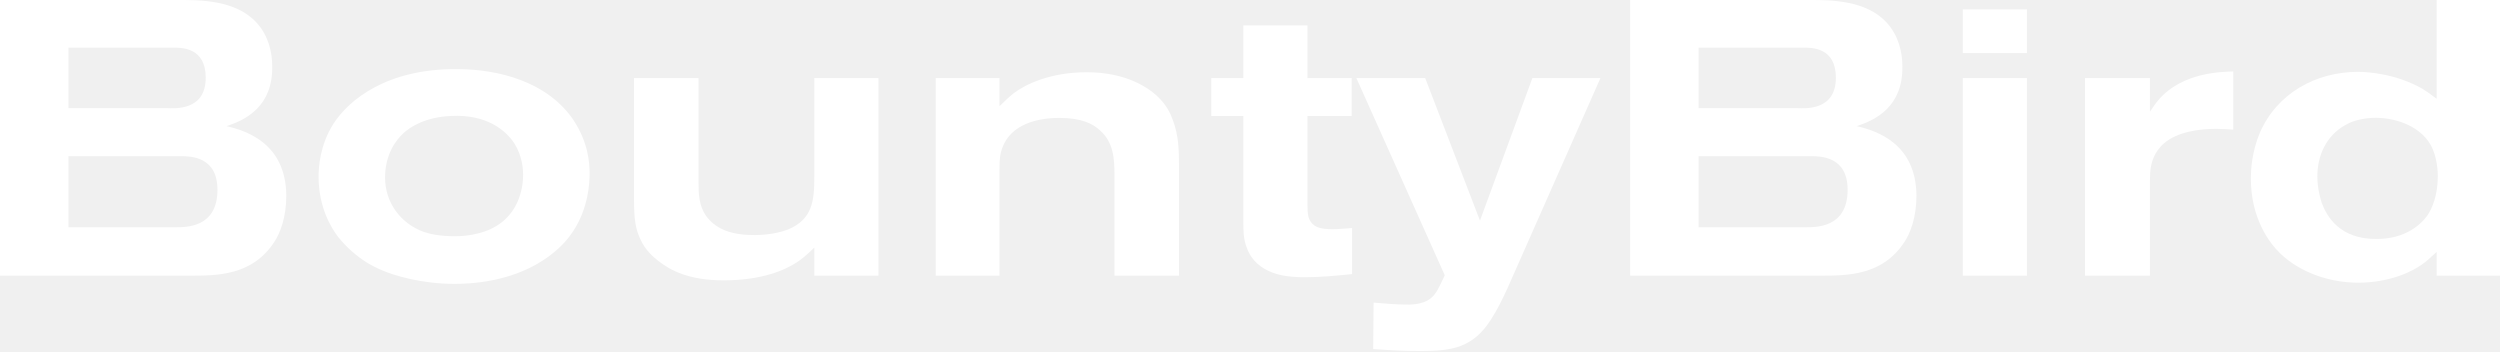
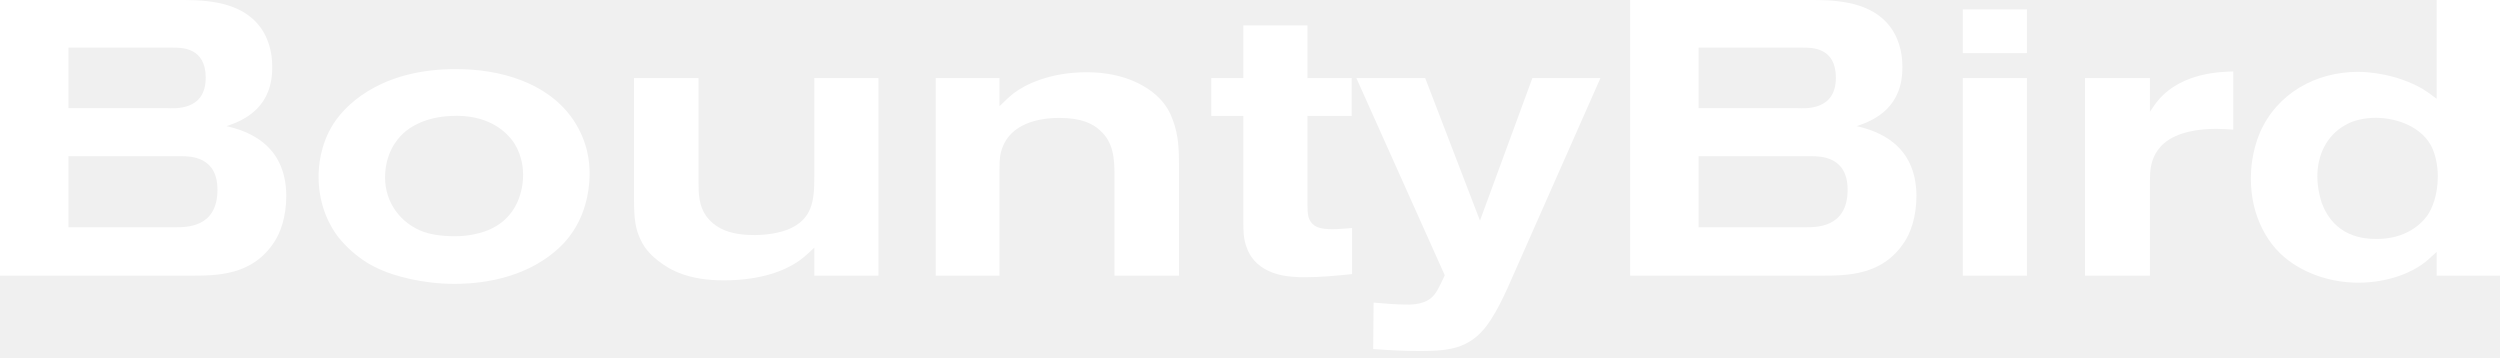
- <svg xmlns="http://www.w3.org/2000/svg" width="292" height="41" viewBox="0 0 292 41" fill="none">
-   <path d="M33.44 22.849C33.44 25.403 32.709 27.273 32.023 28.276C29.465 32.198 25.354 32.198 22.156 32.198H0V0H20.922C23.389 0 27.546 0 29.968 2.645C31.384 4.196 31.795 6.157 31.795 7.707C31.886 12.405 28.734 14.001 26.45 14.731C28.826 15.278 33.394 16.783 33.44 22.849ZM24.029 9.076C24.029 5.518 21.197 5.564 20.192 5.564H7.994V12.633H19.552C20.237 12.633 24.029 13.043 24.029 9.076ZM25.399 22.165C25.399 18.288 22.293 18.242 21.105 18.242H7.994V26.543H20.42C21.699 26.543 25.399 26.634 25.399 22.165Z" fill="white" />
-   <path d="M68.867 20.295C68.867 21.344 68.73 24.308 66.948 26.999C66.491 27.683 65.76 28.686 64.253 29.826C60.004 33.065 54.614 33.156 53.061 33.156C49.178 33.156 45.98 32.152 44.701 31.605C44.153 31.377 43.102 30.921 41.96 30.055C40.681 29.097 39.95 28.23 39.539 27.729C38.717 26.68 37.209 24.262 37.209 20.614C37.209 19.611 37.346 16.965 38.945 14.457C40.772 11.63 45.203 8.027 53.335 8.072C58.314 8.072 63.887 9.577 66.903 13.91C68.73 16.601 68.867 19.063 68.867 20.295ZM61.101 20.432C61.101 19.793 61.01 18.242 60.096 16.783C59.136 15.278 56.898 13.317 52.65 13.545C49.726 13.682 47.944 14.776 47.076 15.597C46.3 16.327 44.975 17.969 44.975 20.751C44.975 23.624 46.757 26.087 49.498 27.09C50.183 27.318 51.325 27.592 53.106 27.592C54.751 27.592 55.893 27.273 56.578 27.044C60.69 25.631 61.101 21.8 61.101 20.432Z" fill="white" />
-   <path d="M102.603 32.198H95.111V28.914C94.928 29.097 94.014 30.009 93.192 30.556C91.639 31.605 88.898 32.745 84.512 32.745C80.447 32.745 78.254 31.559 76.883 30.465C76.427 30.1 75.376 29.279 74.782 27.911C74.234 26.725 74.051 25.676 74.051 23.214V9.121H81.589V21.253C81.589 22.712 81.634 24.035 82.502 25.266C83.416 26.497 84.741 27.09 86.203 27.318C87.07 27.455 87.847 27.455 88.167 27.455C88.715 27.455 90.451 27.409 92.004 26.817C94.928 25.631 95.111 23.396 95.111 20.66V9.121H102.603V32.198Z" fill="white" />
-   <path d="M137.709 32.198H130.171V20.432C130.171 18.471 130.034 16.601 128.481 15.232C127.659 14.457 126.334 13.773 123.73 13.773C121.172 13.773 118.065 14.503 117.06 17.285C116.832 17.923 116.74 18.425 116.74 19.793V32.198H109.294V9.121H116.74V12.405C117.563 11.584 117.883 11.31 118.385 10.9C119.71 9.897 122.588 8.437 126.928 8.437C131.496 8.437 134.237 10.216 135.516 11.584C136.201 12.314 136.658 13.089 136.978 14.001C137.663 15.78 137.709 17.558 137.709 19.428V32.198Z" fill="white" />
-   <path d="M157.922 32.016C156.095 32.198 154.268 32.38 152.44 32.38C152.029 32.38 151.573 32.38 151.161 32.335C150.43 32.289 146.776 32.107 145.634 28.96C145.223 27.911 145.223 26.999 145.223 25.95V13.545H141.477V9.121H145.223V2.964H152.715V9.121H157.877V13.545H152.715V23.989C152.715 25.038 152.806 25.494 153.126 25.95C153.583 26.543 154.222 26.771 155.684 26.771C156.415 26.771 157.191 26.68 157.922 26.634V32.016Z" fill="white" />
-   <path d="M186.931 9.121L176.058 33.703C175.51 34.889 174.916 36.12 174.185 37.26C172.084 40.59 169.663 41 165.962 41C164.089 41 162.262 40.909 160.389 40.772L160.435 35.345C161.668 35.436 162.947 35.573 164.227 35.573C164.455 35.573 166.1 35.664 167.105 34.843C167.744 34.342 168.064 33.612 168.749 32.152L158.425 9.121H166.465L172.86 25.767L178.982 9.121H186.931Z" fill="white" />
-   <path d="M223.842 22.849C223.842 25.403 223.111 27.273 222.426 28.276C219.868 32.198 215.756 32.198 212.558 32.198H190.402V0H211.325C213.792 0 217.949 0 220.37 2.645C221.786 4.196 222.197 6.157 222.197 7.707C222.289 12.405 219.137 14.001 216.853 14.731C219.228 15.278 223.796 16.783 223.842 22.849ZM214.431 9.076C214.431 5.518 211.599 5.564 210.594 5.564H198.397V12.633H209.955C210.64 12.633 214.431 13.043 214.431 9.076ZM215.802 22.165C215.802 18.288 212.695 18.242 211.508 18.242H198.397V26.543H210.823C212.102 26.543 215.802 26.634 215.802 22.165Z" fill="white" />
-   <path d="M236.748 6.202H229.256V1.095H236.748V6.202ZM236.748 32.198H229.256V9.121H236.748V32.198Z" fill="white" />
-   <path d="M260.844 15.141C260.159 15.096 259.52 15.05 258.834 15.05C256.916 15.05 254.357 15.369 252.759 16.738C252.165 17.239 251.754 17.923 251.662 18.151C251.205 19.063 251.114 20.021 251.114 21.07V32.198H243.531V9.121H251.114V13.043C251.388 12.633 251.799 12.04 252.073 11.721C254.906 8.346 259.748 8.392 260.844 8.346V15.141Z" fill="white" />
-   <path d="M292 32.198H284.599V29.416C283.731 30.237 283.366 30.556 282.909 30.875C281.767 31.696 279.163 33.019 275.417 33.019C272.174 33.019 268.702 31.879 266.327 29.598C265.047 28.367 262.9 25.494 262.9 20.842C262.9 19.93 262.992 17.786 263.951 15.506C265.961 10.9 270.484 8.392 275.417 8.392C276.605 8.392 279.848 8.62 282.909 10.353C283.732 10.854 284.325 11.356 284.599 11.538V0H292V32.198ZM284.736 20.568C284.736 20.158 284.691 18.288 283.869 16.874C282.544 14.594 279.483 13.636 277.016 13.773C275.463 13.864 274.504 14.275 273.955 14.594C271.717 15.825 270.666 18.151 270.666 20.614C270.666 22.028 271.032 23.214 271.169 23.67C271.763 25.266 273.27 27.957 277.61 27.911C280.945 27.911 282.772 26.224 283.549 25.129C284.051 24.354 284.736 22.849 284.736 20.568Z" fill="white" />
+ <svg xmlns="http://www.w3.org/2000/svg" width="280" height="40" viewBox="0 0 280 40" fill="none">
+   <path d="M32.065 21.91C32.065 24.359 31.364 26.152 30.707 27.114C28.254 30.875 24.312 30.875 21.245 30.875H0V0H20.063C22.428 0 26.414 0 28.736 2.536C30.094 4.023 30.488 5.904 30.488 7.391C30.576 11.895 27.553 13.426 25.363 14.125C27.641 14.65 32.021 16.093 32.065 21.91ZM23.041 8.703C23.041 5.292 20.326 5.335 19.362 5.335H7.666V12.114H18.748C19.406 12.114 23.041 12.507 23.041 8.703ZM24.356 21.254C24.356 17.537 21.377 17.493 20.238 17.493H7.666V25.452H19.581C20.807 25.452 24.356 25.54 24.356 21.254Z" fill="white" />
+   <path d="M66.037 19.461C66.037 20.467 65.905 23.309 64.197 25.889C63.759 26.545 63.058 27.507 61.612 28.601C57.538 31.706 52.37 31.793 50.88 31.793C47.157 31.793 44.09 30.831 42.864 30.306C42.338 30.088 41.331 29.65 40.236 28.819C39.009 27.901 38.308 27.07 37.914 26.589C37.125 25.583 35.68 23.265 35.68 19.767C35.68 18.805 35.811 16.268 37.344 13.863C39.097 11.152 43.346 7.697 51.143 7.741C55.918 7.741 61.262 9.184 64.153 13.338C65.905 15.918 66.037 18.28 66.037 19.461ZM58.59 19.592C58.59 18.98 58.502 17.493 57.626 16.093C56.706 14.65 54.56 12.77 50.486 12.988C47.682 13.12 45.974 14.169 45.142 14.956C44.397 15.656 43.127 17.23 43.127 19.898C43.127 22.653 44.835 25.015 47.463 25.977C48.12 26.195 49.216 26.458 50.924 26.458C52.501 26.458 53.596 26.152 54.253 25.933C58.196 24.577 58.59 20.904 58.59 19.592Z" fill="white" />
+   <path d="M98.386 30.875H91.202V27.726C91.027 27.901 90.151 28.776 89.362 29.3C87.873 30.306 85.245 31.4 81.039 31.4C77.141 31.4 75.038 30.262 73.724 29.213C73.286 28.863 72.278 28.076 71.709 26.764C71.183 25.627 71.008 24.621 71.008 22.26V8.746H78.236V20.379C78.236 21.779 78.279 23.047 79.112 24.227C79.988 25.408 81.258 25.977 82.66 26.195C83.492 26.327 84.237 26.327 84.544 26.327C85.069 26.327 86.734 26.283 88.223 25.714C91.027 24.577 91.202 22.434 91.202 19.811V8.746H98.386V30.875Z" fill="white" />
+   <path d="M132.049 30.875H124.822V19.592C124.822 17.712 124.69 15.918 123.201 14.607C122.412 13.863 121.142 13.207 118.645 13.207C116.192 13.207 113.213 13.907 112.25 16.574C112.031 17.187 111.943 17.668 111.943 18.98V30.875H104.803V8.746H111.943V11.895C112.731 11.108 113.038 10.845 113.52 10.452C114.79 9.49 117.55 8.09 121.711 8.09C126.092 8.09 128.72 9.796 129.947 11.108C130.604 11.808 131.042 12.551 131.349 13.426C132.006 15.131 132.049 16.837 132.049 18.63V30.875Z" fill="white" />
+   <path d="M151.432 30.7C149.68 30.875 147.928 31.05 146.176 31.05C145.782 31.05 145.344 31.05 144.949 31.006C144.248 30.962 140.744 30.787 139.649 27.77C139.255 26.764 139.255 25.889 139.255 24.884V12.988H135.663V8.746H139.255V2.843H146.439V8.746H151.389V12.988H146.439V23.003C146.439 24.009 146.526 24.446 146.833 24.884C147.271 25.452 147.884 25.671 149.286 25.671C149.987 25.671 150.732 25.583 151.432 25.54V30.7Z" fill="white" />
+   <path d="M179.249 8.746L168.823 32.318C168.297 33.455 167.728 34.636 167.027 35.729C165.012 38.922 162.69 39.315 159.142 39.315C157.346 39.315 155.594 39.228 153.798 39.096L153.842 33.892C155.024 33.98 156.251 34.111 157.477 34.111C157.697 34.111 159.273 34.198 160.237 33.411C160.85 32.93 161.157 32.23 161.814 30.831L151.914 8.746H159.624L165.757 24.709L171.626 8.746H179.249Z" fill="white" />
+   <path d="M214.643 21.91C214.643 24.359 213.942 26.152 213.285 27.114C210.832 30.875 206.889 30.875 203.823 30.875H182.578V0H202.64C205.006 0 208.992 0 211.314 2.536C212.672 4.023 213.066 5.904 213.066 7.391C213.154 11.895 210.131 13.426 207.941 14.125C210.219 14.65 214.599 16.093 214.643 21.91ZM205.619 8.703C205.619 5.292 202.903 5.335 201.94 5.335H190.244V12.114H201.326C201.983 12.114 205.619 12.507 205.619 8.703ZM206.933 21.254C206.933 17.537 203.955 17.493 202.816 17.493H190.244V25.452H202.159C203.385 25.452 206.933 25.54 206.933 21.254Z" fill="white" />
+   <path d="M227.019 5.948H219.835V1.05H227.019V5.948ZM227.019 30.875H219.835V8.746H227.019V30.875Z" fill="white" />
+   <path d="M250.125 14.519C249.468 14.475 248.854 14.432 248.197 14.432C246.357 14.432 243.904 14.738 242.371 16.05C241.802 16.531 241.407 17.187 241.32 17.405C240.882 18.28 240.794 19.198 240.794 20.204V30.875H233.523V8.746H240.794V12.507C241.057 12.114 241.451 11.545 241.714 11.239C244.43 8.003 249.073 8.047 250.125 8.003V14.519Z" fill="white" />
+   <path d="M280 30.875H272.904V28.207C272.071 28.994 271.721 29.3 271.283 29.607C270.188 30.394 267.691 31.662 264.099 31.662C260.989 31.662 257.659 30.569 255.382 28.382C254.155 27.201 252.096 24.446 252.096 19.985C252.096 19.111 252.184 17.055 253.104 14.869C255.031 10.452 259.368 8.047 264.099 8.047C265.238 8.047 268.348 8.265 271.283 9.927C272.071 10.408 272.641 10.889 272.904 11.064V0H280V30.875ZM273.035 19.723C273.035 19.329 272.991 17.537 272.203 16.181C270.932 13.994 267.997 13.076 265.632 13.207C264.143 13.294 263.223 13.688 262.697 13.994C260.551 15.175 259.543 17.405 259.543 19.767C259.543 21.123 259.893 22.26 260.025 22.697C260.594 24.227 262.04 26.808 266.201 26.764C269.399 26.764 271.151 25.146 271.896 24.096C272.378 23.353 273.035 21.91 273.035 19.723Z" fill="white" />
</svg>
